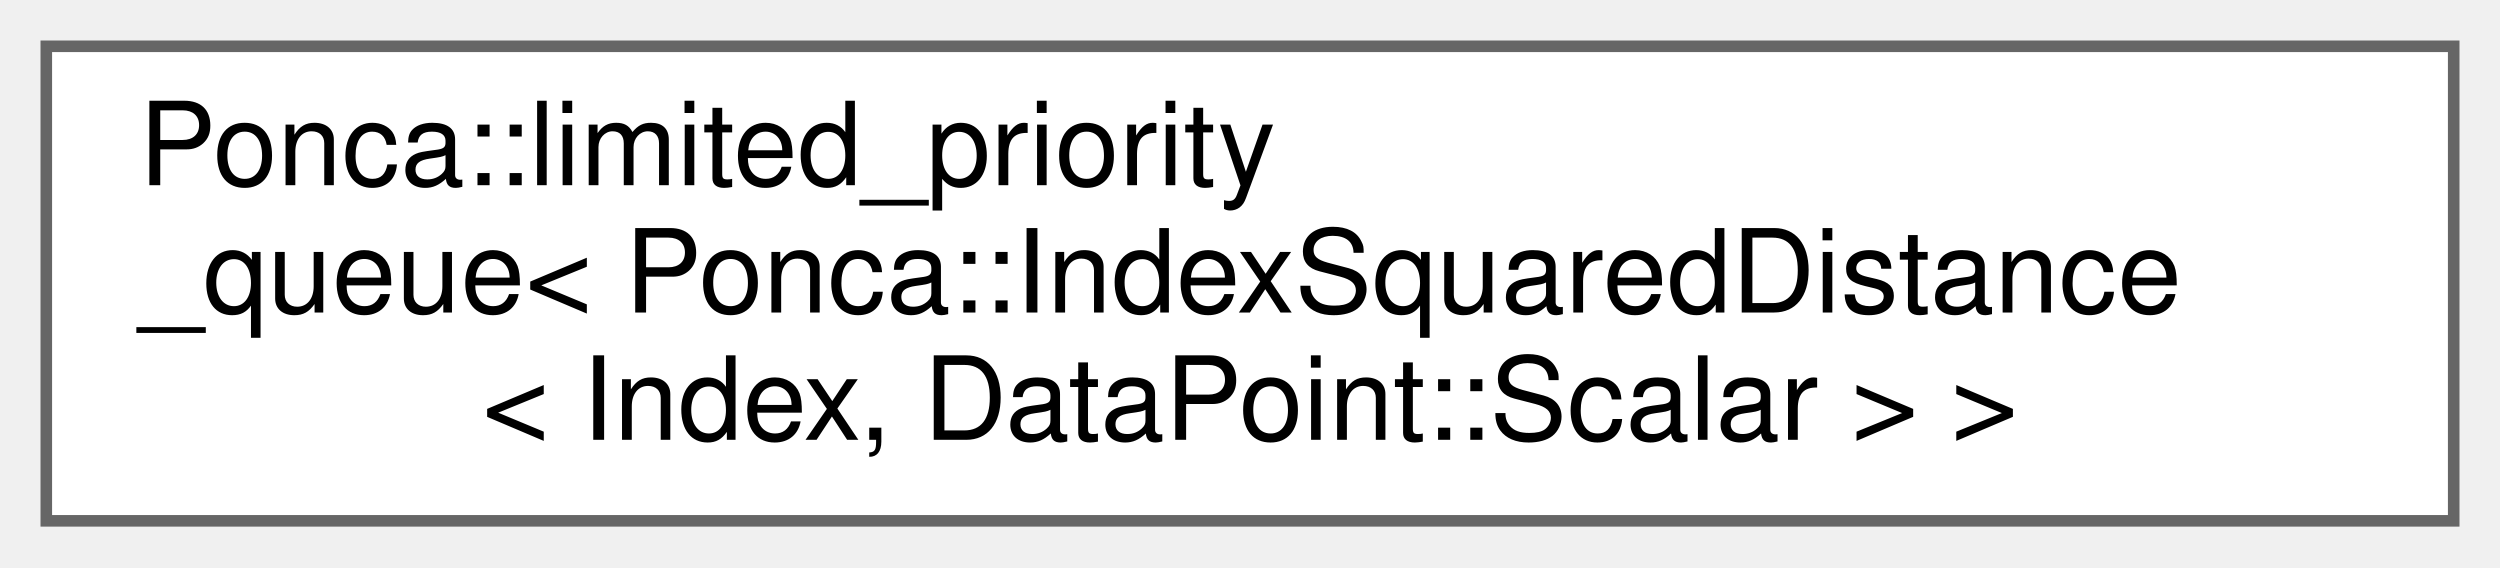
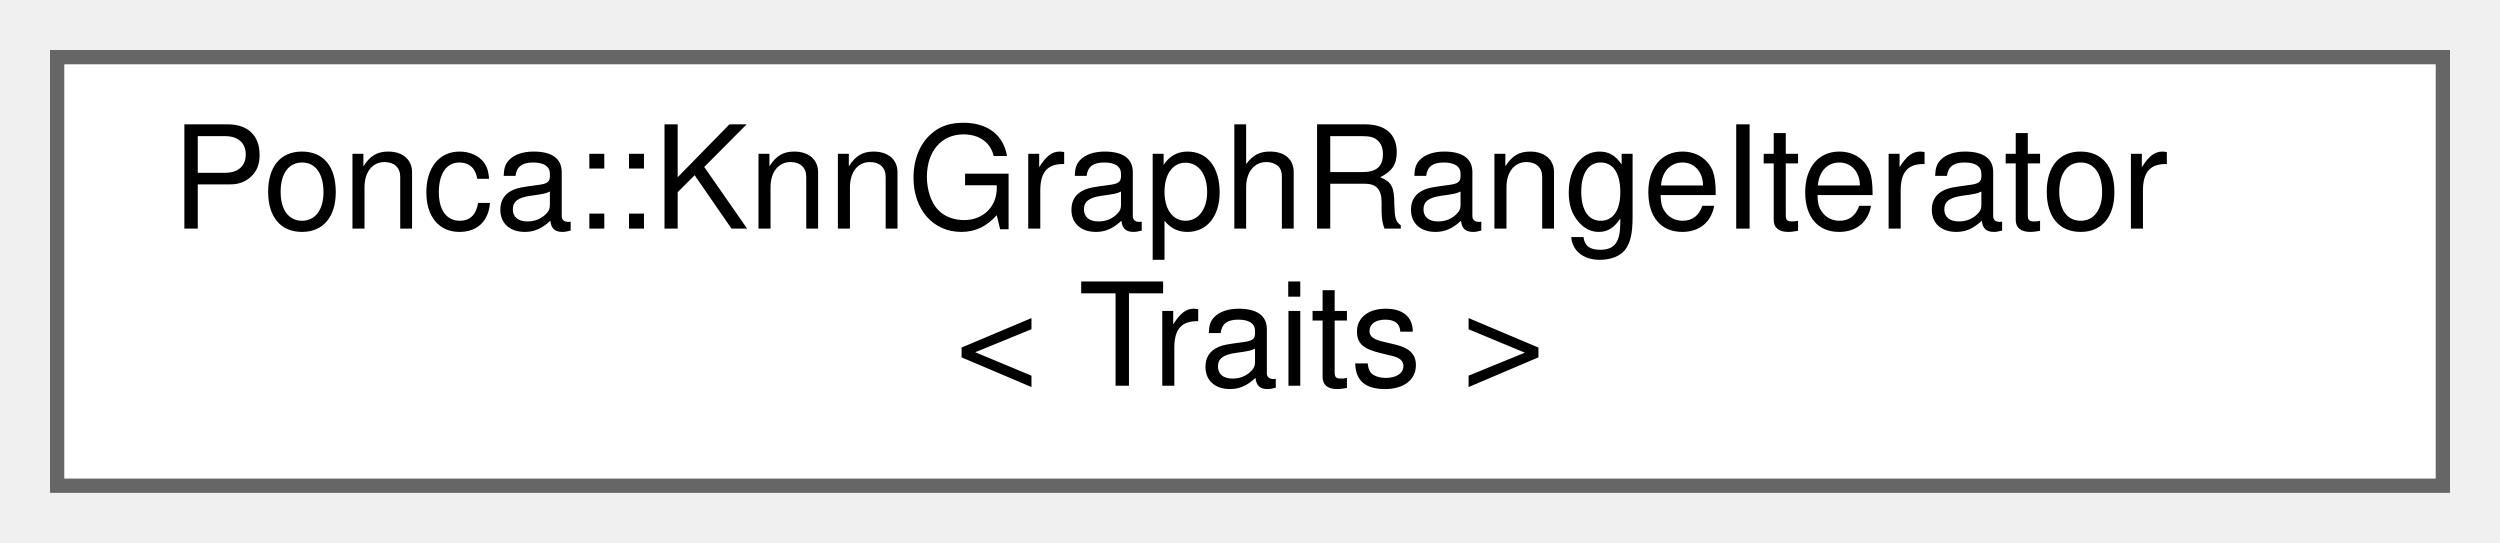
- <svg xmlns="http://www.w3.org/2000/svg" xmlns:xlink="http://www.w3.org/1999/xlink" width="216pt" height="49pt" viewBox="0.00 0.00 216.00 49.00">
-   <g id="graph0" class="graph" transform="scale(1 1) rotate(0) translate(4 45)">
+ <svg xmlns="http://www.w3.org/2000/svg" xmlns:xlink="http://www.w3.org/1999/xlink" width="175pt" height="38pt" viewBox="0.00 0.00 175.00 38.00">
+   <g id="graph0" class="graph" transform="scale(1 1) rotate(0) translate(4 34)">
    <g id="Node000000" class="node">
      <g id="a_Node000000">
-         <a xlink:href="classPonca_1_1limited__priority__queue.html" target="_top" xlink:title=" ">
-           <polygon fill="white" stroke="#666666" points="208,-41 0,-41 0,0 208,0 208,-41" />
-           <text text-anchor="start" x="8" y="-29" font-family="Helvetica,sans-Serif" font-size="10.00">Ponca::limited_priority</text>
-           <text text-anchor="start" x="8" y="-18" font-family="Helvetica,sans-Serif" font-size="10.00">_queue&lt; Ponca::IndexSquaredDistance</text>
-           <text text-anchor="middle" x="104" y="-7" font-family="Helvetica,sans-Serif" font-size="10.00">&lt; Index, DataPoint::Scalar &gt; &gt;</text>
+         <a xlink:href="classPonca_1_1KnnGraphRangeIterator.html" target="_top" xlink:title="Input iterator to read the KnnGraphRangeQuery object.">
+           <polygon fill="white" stroke="#666666" points="167,-30 0,-30 0,0 167,0 167,-30" />
+           <text text-anchor="start" x="8" y="-18" font-family="Helvetica,sans-Serif" font-size="10.00">Ponca::KnnGraphRangeIterator</text>
+           <text text-anchor="middle" x="83.5" y="-7" font-family="Helvetica,sans-Serif" font-size="10.00">&lt; Traits &gt;</text>
        </a>
      </g>
    </g>
  </g>
</svg>
